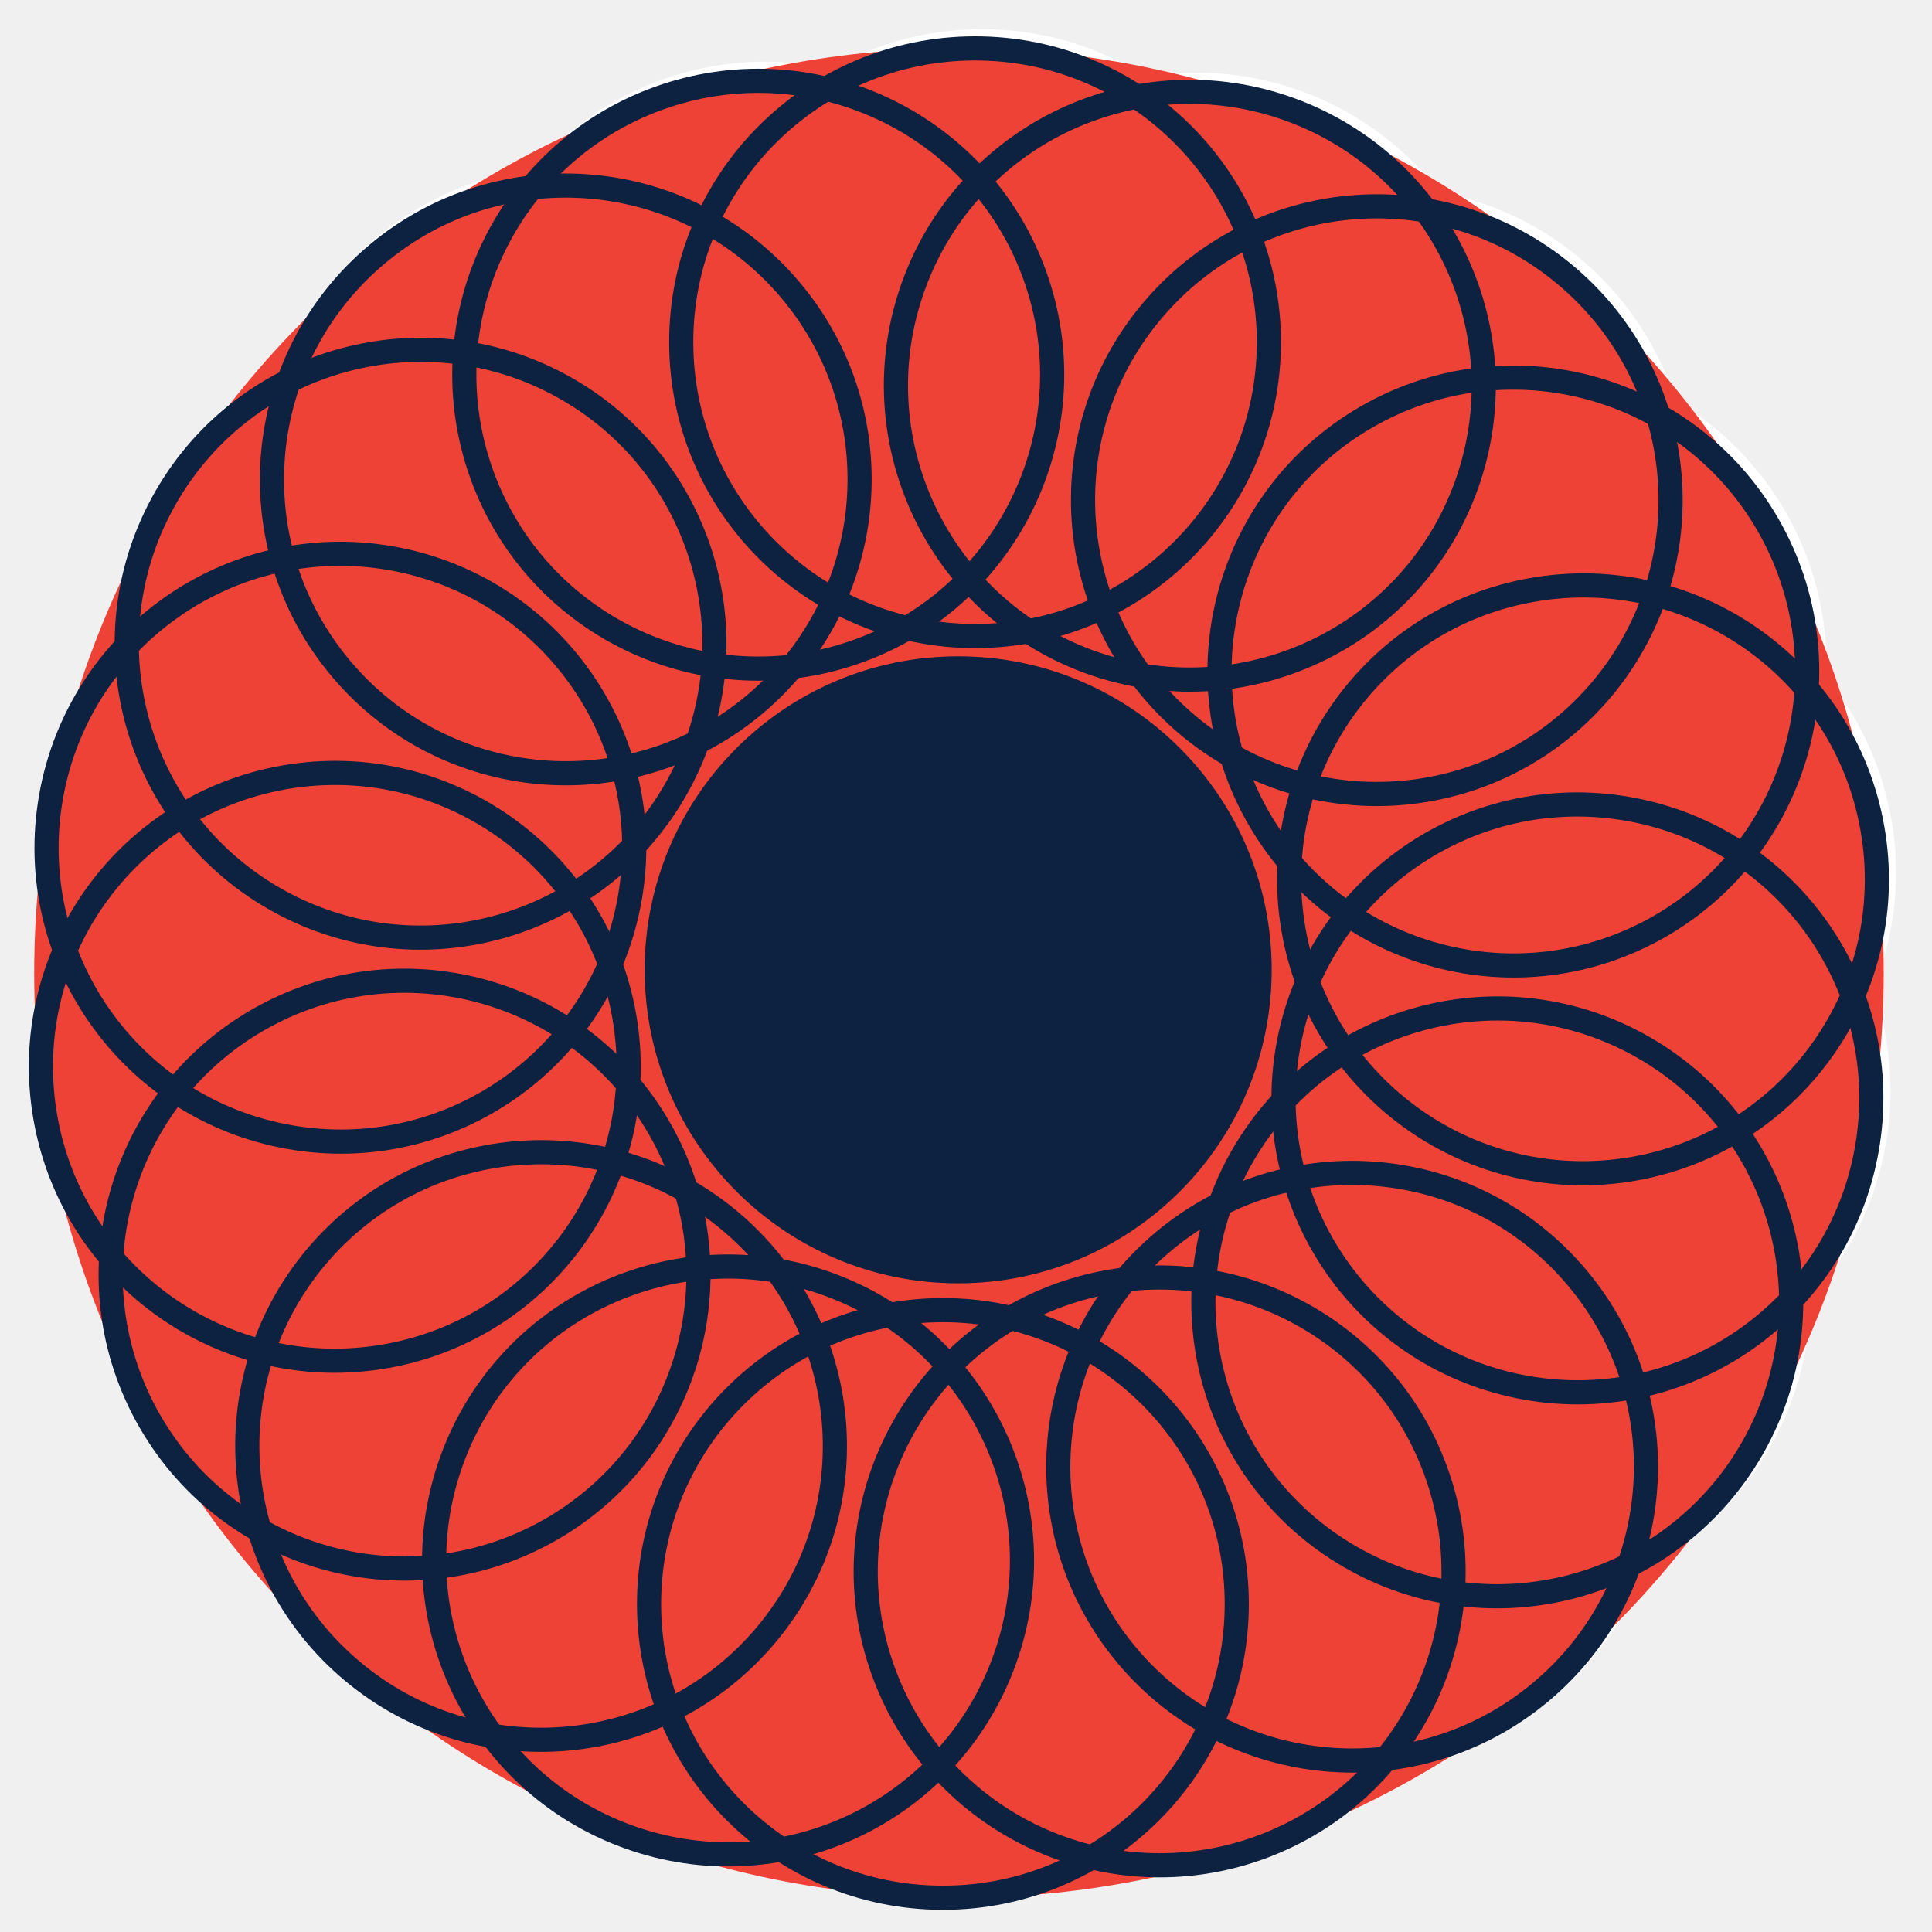
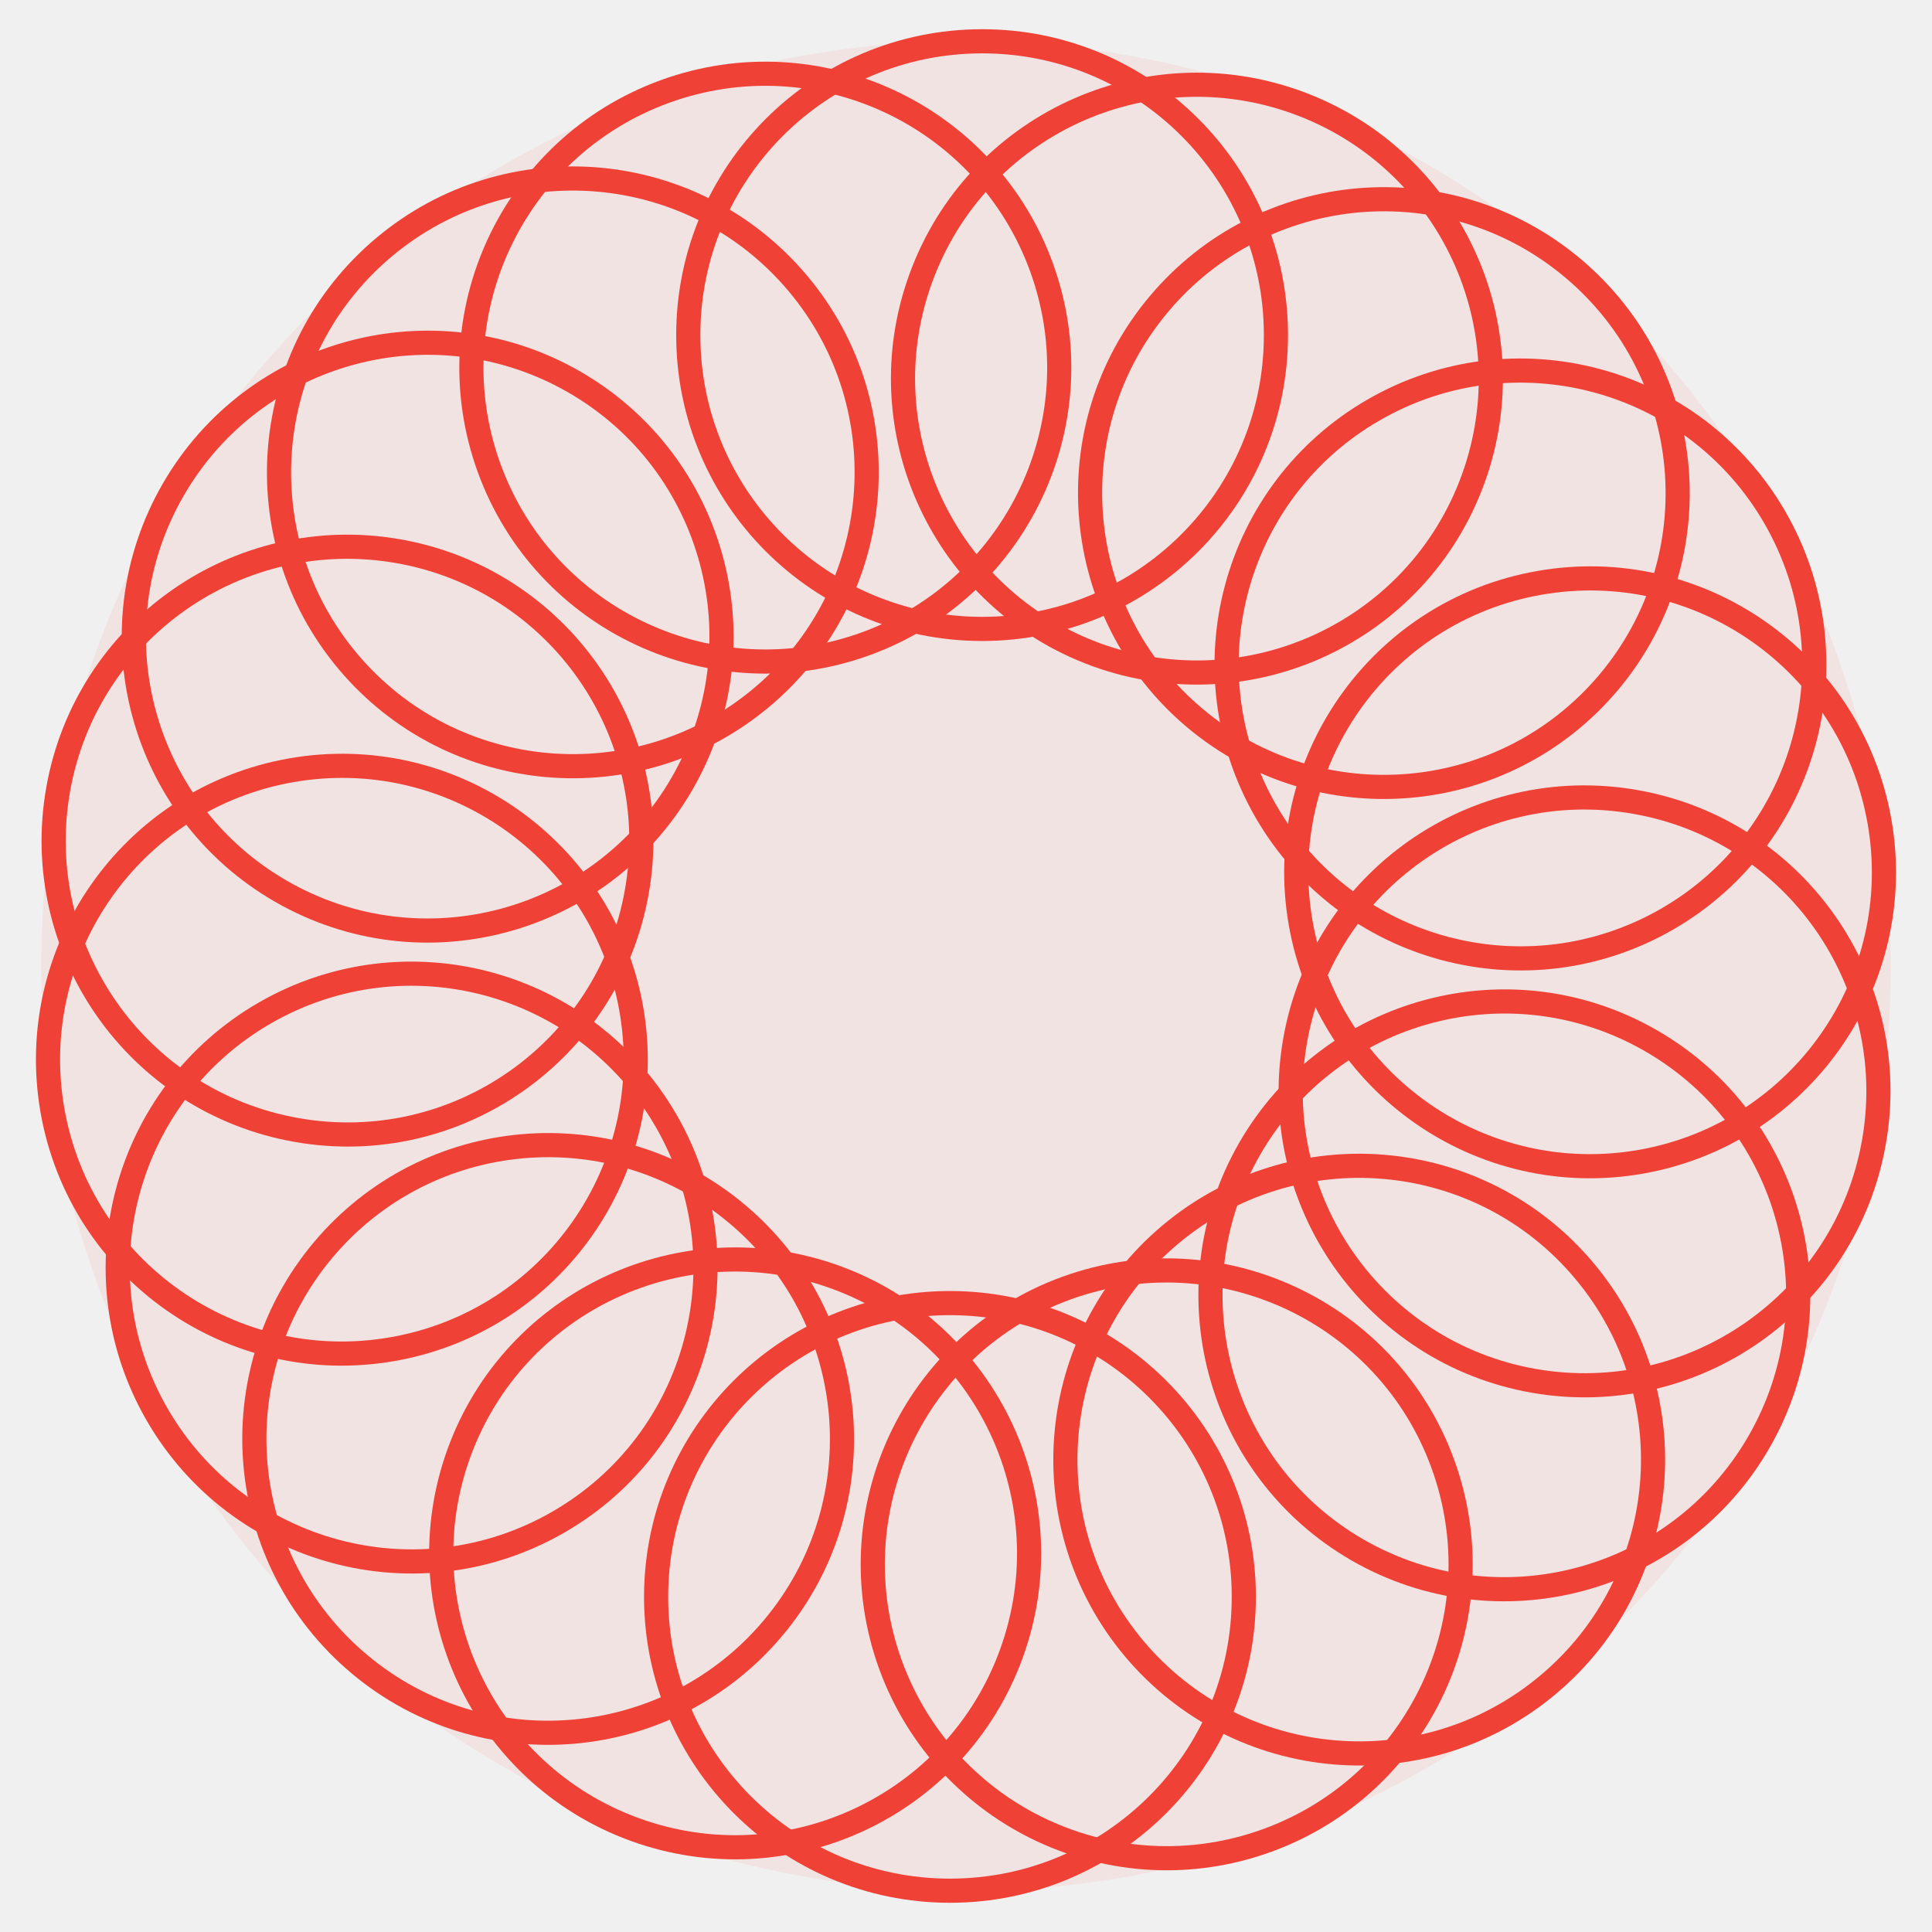
<svg xmlns="http://www.w3.org/2000/svg" version="1.1" x="0px" y="0px" width="40px" height="40px" viewBox="0 0 40 40" enable-background="new 0 0 40 40" xml:space="preserve">
  <g id="Layer_5">
</g>
  <g id="Layer_3">
- </g>
+     <circle fill="#F2E3E3" cx="20" cy="20" r="19.146" />
+   </g>
  <g id="Layer_1">
-     <path fill="none" stroke="#FFFFFF" stroke-width="0.5" stroke-miterlimit="10" d="M26.417,6.938c0,3.36-2.724,6.083-6.083,6.083   l0,0c-3.36,0-6.084-2.724-6.084-6.083l0,0c0-3.36,2.724-6.083,6.084-6.083l0,0C23.693,0.854,26.417,3.578,26.417,6.938   L26.417,6.938z" />
-     <path fill="none" stroke="#FFFFFF" stroke-width="0.5" stroke-miterlimit="10" d="M21.562,5.531   c1.149,3.157-0.479,6.648-3.636,7.797l0,0c-3.157,1.149-6.648-0.478-7.798-3.635l0,0c-1.149-3.157,0.479-6.648,3.637-7.798l0,0   C16.923,0.746,20.413,2.374,21.562,5.531L21.562,5.531z" />
-     <path fill="none" stroke="#FFFFFF" stroke-width="0.5" stroke-miterlimit="10" d="M16.52,5.869c2.16,2.574,1.824,6.411-0.75,8.57   l0,0c-2.573,2.161-6.411,1.825-8.57-0.749l0,0c-2.16-2.573-1.823-6.411,0.75-8.571l0,0C10.523,2.959,14.36,3.295,16.52,5.869   L16.52,5.869z" />
-     <path fill="none" stroke="#FFFFFF" stroke-width="0.5" stroke-miterlimit="10" d="M11.896,7.912c2.91,1.68,3.906,5.4,2.226,8.31   l0,0c-1.679,2.911-5.399,3.908-8.309,2.228l0,0c-2.91-1.679-3.906-5.4-2.227-8.311l0,0C5.267,7.229,8.987,6.232,11.896,7.912   L11.896,7.912z" />
-     <path fill="none" stroke="#FFFFFF" stroke-width="0.5" stroke-miterlimit="10" d="M8.251,11.413   c3.309,0.583,5.518,3.738,4.934,7.047l0,0c-0.582,3.31-3.737,5.52-7.046,4.935l0,0c-3.31-0.583-5.519-3.739-4.935-7.048l0,0   C1.787,13.039,4.942,10.829,8.251,11.413L8.251,11.413z" />
-     <path fill="none" stroke="#FFFFFF" stroke-width="0.5" stroke-miterlimit="10" d="M6.022,15.949   c3.309-0.583,6.463,1.625,7.047,4.935l0,0c0.584,3.309-1.625,6.465-4.934,7.047l0,0c-3.309,0.584-6.465-1.626-7.048-4.935l0,0   C0.505,19.688,2.714,16.533,6.022,15.949L6.022,15.949z" />
-     <path fill="none" stroke="#FFFFFF" stroke-width="0.5" stroke-miterlimit="10" d="M5.479,20.975c2.91-1.68,6.63-0.683,8.311,2.227   l0,0c1.681,2.91,0.684,6.631-2.227,8.31l0,0c-2.908,1.68-6.631,0.683-8.311-2.228l0,0C1.574,26.375,2.57,22.655,5.479,20.975   L5.479,20.975z" />
-     <path fill="none" stroke="#FFFFFF" stroke-width="0.5" stroke-miterlimit="10" d="M6.688,25.882c2.16-2.574,5.996-2.91,8.571-0.75   l0,0c2.574,2.159,2.91,5.997,0.75,8.57l0,0c-2.158,2.573-5.997,2.91-8.571,0.75l0,0C4.866,32.292,4.53,28.456,6.688,25.882   L6.688,25.882z" />
-     <path fill="none" stroke="#FFFFFF" stroke-width="0.5" stroke-miterlimit="10" d="M9.503,30.081   c1.149-3.158,4.64-4.785,7.798-3.637l0,0c3.157,1.149,4.786,4.641,3.637,7.797l0,0c-1.148,3.156-4.641,4.786-7.799,3.636l0,0   C9.983,36.727,8.355,33.237,9.503,30.081L9.503,30.081z" />
-     <path fill="none" stroke="#FFFFFF" stroke-width="0.5" stroke-miterlimit="10" d="M13.584,33.063c0-3.36,2.723-6.083,6.083-6.084   l0,0c3.36,0,6.085,2.724,6.085,6.083l0,0c0,3.359-2.724,6.084-6.085,6.083l0,0C16.309,39.144,13.585,36.421,13.584,33.063   L13.584,33.063z" />
-     <path fill="none" stroke="#FFFFFF" stroke-width="0.5" stroke-miterlimit="10" d="M18.438,34.47   c-1.149-3.158,0.479-6.648,3.636-7.799l0,0c3.157-1.148,6.649,0.479,7.798,3.636l0,0c1.149,3.156-0.478,6.649-3.637,7.798l0,0   C23.079,39.252,19.589,37.625,18.438,34.47L18.438,34.47z" />
-     <path fill="none" stroke="#FFFFFF" stroke-width="0.5" stroke-miterlimit="10" d="M23.481,34.132   c-2.16-2.575-1.824-6.412,0.75-8.572l0,0c2.574-2.159,6.412-1.824,8.57,0.75l0,0c2.16,2.573,1.825,6.411-0.75,8.571l0,0   C29.478,37.039,25.643,36.703,23.481,34.132L23.481,34.132z" />
-     <path fill="none" stroke="#FFFFFF" stroke-width="0.5" stroke-miterlimit="10" d="M28.104,32.089   c-2.91-1.681-3.906-5.401-2.227-8.312l0,0c1.681-2.909,5.401-3.907,8.31-2.227l0,0c2.91,1.679,3.908,5.4,2.227,8.311l0,0   C34.733,32.77,31.015,33.766,28.104,32.089L28.104,32.089z" />
-     <path fill="none" stroke="#FFFFFF" stroke-width="0.5" stroke-miterlimit="10" d="M31.751,28.588   c-3.311-0.584-5.519-3.739-4.936-7.049l0,0c0.584-3.309,3.74-5.519,7.047-4.935l0,0c3.309,0.582,5.52,3.738,4.935,7.047l0,0   C38.212,26.961,35.059,29.169,31.751,28.588L31.751,28.588z" />
-     <path fill="none" stroke="#FFFFFF" stroke-width="0.5" stroke-miterlimit="10" d="M33.979,24.052   c-3.311,0.583-6.465-1.626-7.049-4.936l0,0c-0.582-3.309,1.628-6.465,4.935-7.047l0,0c3.308-0.585,6.465,1.625,7.047,4.935l0,0   C39.494,20.313,37.286,23.466,33.979,24.052L33.979,24.052z" />
-     <path fill="none" stroke="#FFFFFF" stroke-width="0.5" stroke-miterlimit="10" d="M34.522,19.026   c-2.912,1.681-6.631,0.683-8.312-2.227l0,0c-1.678-2.911-0.681-6.632,2.227-8.31l0,0c2.908-1.681,6.631-0.685,8.311,2.227l0,0   C38.426,13.627,37.429,17.345,34.522,19.026L34.522,19.026z" />
-     <path fill="none" stroke="#FFFFFF" stroke-width="0.5" stroke-miterlimit="10" d="M33.313,14.119   c-2.161,2.575-5.997,2.909-8.572,0.75l0,0c-2.572-2.161-2.908-6-0.75-8.57l0,0c2.158-2.574,5.996-2.912,8.57-0.75l0,0   C35.135,7.709,35.47,11.544,33.313,14.119L33.313,14.119z" />
-     <path fill="none" stroke="#FFFFFF" stroke-width="0.5" stroke-miterlimit="10" d="M30.499,9.92   c-1.15,3.159-4.641,4.784-7.799,3.636l0,0c-3.156-1.151-4.785-4.643-3.636-7.796l0,0c1.147-3.157,4.639-4.787,7.797-3.637l0,0   C30.019,3.274,31.645,6.763,30.499,9.92L30.499,9.92z" />
+     <path fill="none" stroke="#EF4136" stroke-width="0.5" stroke-miterlimit="10" d="M26.417,6.938c0,3.36-2.724,6.083-6.083,6.083   l0,0c-3.36,0-6.084-2.724-6.084-6.083l0,0c0-3.36,2.724-6.083,6.084-6.083l0,0C23.693,0.854,26.417,3.578,26.417,6.938   L26.417,6.938z" />
+     <path fill="none" stroke="#EF4136" stroke-width="0.5" stroke-miterlimit="10" d="M21.562,5.531   c1.149,3.157-0.479,6.648-3.636,7.797l0,0c-3.157,1.149-6.648-0.478-7.798-3.635l0,0c-1.149-3.157,0.479-6.648,3.637-7.798l0,0   C16.923,0.746,20.413,2.374,21.562,5.531L21.562,5.531z" />
+     <path fill="none" stroke="#EF4136" stroke-width="0.5" stroke-miterlimit="10" d="M16.52,5.869c2.16,2.574,1.824,6.411-0.75,8.57   l0,0c-2.573,2.161-6.411,1.825-8.57-0.749l0,0c-2.16-2.573-1.823-6.411,0.75-8.571l0,0C10.523,2.959,14.36,3.295,16.52,5.869   L16.52,5.869z" />
+     <path fill="none" stroke="#EF4136" stroke-width="0.5" stroke-miterlimit="10" d="M11.896,7.912c2.91,1.68,3.906,5.4,2.226,8.31   l0,0c-1.679,2.911-5.399,3.908-8.309,2.228l0,0c-2.91-1.679-3.906-5.4-2.227-8.311l0,0C5.267,7.229,8.987,6.232,11.896,7.912   L11.896,7.912z" />
+     <path fill="none" stroke="#EF4136" stroke-width="0.5" stroke-miterlimit="10" d="M8.251,11.413   c3.309,0.583,5.518,3.738,4.934,7.047l0,0c-0.582,3.31-3.737,5.52-7.046,4.935l0,0c-3.31-0.583-5.519-3.739-4.935-7.048l0,0   C1.787,13.039,4.942,10.829,8.251,11.413L8.251,11.413z" />
+     <path fill="none" stroke="#EF4136" stroke-width="0.5" stroke-miterlimit="10" d="M6.022,15.949   c3.309-0.583,6.463,1.625,7.047,4.935l0,0c0.584,3.309-1.625,6.465-4.934,7.047l0,0c-3.309,0.584-6.465-1.626-7.048-4.935l0,0   C0.505,19.688,2.714,16.533,6.022,15.949L6.022,15.949z" />
+     <path fill="none" stroke="#EF4136" stroke-width="0.5" stroke-miterlimit="10" d="M5.479,20.975c2.91-1.68,6.63-0.683,8.311,2.227   l0,0c1.681,2.91,0.684,6.631-2.227,8.31l0,0c-2.908,1.68-6.631,0.683-8.311-2.228l0,0C1.574,26.375,2.57,22.655,5.479,20.975   L5.479,20.975z" />
+     <path fill="none" stroke="#EF4136" stroke-width="0.5" stroke-miterlimit="10" d="M6.688,25.882c2.16-2.574,5.996-2.91,8.571-0.75   l0,0c2.574,2.159,2.91,5.997,0.75,8.57l0,0c-2.158,2.573-5.997,2.91-8.571,0.75l0,0C4.866,32.292,4.53,28.456,6.688,25.882   L6.688,25.882z" />
+     <path fill="none" stroke="#EF4136" stroke-width="0.5" stroke-miterlimit="10" d="M9.503,30.081   c1.149-3.158,4.64-4.785,7.798-3.637l0,0c3.157,1.149,4.786,4.641,3.637,7.797l0,0c-1.148,3.156-4.641,4.786-7.799,3.636l0,0   C9.983,36.727,8.355,33.237,9.503,30.081L9.503,30.081z" />
+     <path fill="none" stroke="#EF4136" stroke-width="0.5" stroke-miterlimit="10" d="M13.584,33.063c0-3.36,2.723-6.083,6.083-6.084   l0,0c3.36,0,6.085,2.724,6.085,6.083l0,0c0,3.359-2.724,6.084-6.085,6.083l0,0C16.309,39.144,13.585,36.421,13.584,33.063   L13.584,33.063z" />
+     <path fill="none" stroke="#EF4136" stroke-width="0.5" stroke-miterlimit="10" d="M18.438,34.47   c-1.149-3.158,0.479-6.648,3.636-7.799l0,0c3.157-1.148,6.649,0.479,7.798,3.636l0,0c1.149,3.156-0.478,6.649-3.637,7.798l0,0   C23.079,39.252,19.589,37.625,18.438,34.47L18.438,34.47z" />
+     <path fill="none" stroke="#EF4136" stroke-width="0.5" stroke-miterlimit="10" d="M23.481,34.132   c-2.16-2.575-1.824-6.412,0.75-8.572l0,0c2.574-2.159,6.412-1.824,8.57,0.75l0,0c2.16,2.573,1.825,6.411-0.75,8.571l0,0   C29.478,37.039,25.643,36.703,23.481,34.132L23.481,34.132z" />
+     <path fill="none" stroke="#EF4136" stroke-width="0.5" stroke-miterlimit="10" d="M28.104,32.089   c-2.91-1.681-3.906-5.401-2.227-8.312l0,0c1.681-2.909,5.401-3.907,8.31-2.227l0,0c2.91,1.679,3.908,5.4,2.227,8.311l0,0   C34.733,32.77,31.015,33.766,28.104,32.089L28.104,32.089z" />
+     <path fill="none" stroke="#EF4136" stroke-width="0.5" stroke-miterlimit="10" d="M31.751,28.588   c-3.311-0.584-5.519-3.739-4.936-7.049l0,0c0.584-3.309,3.74-5.519,7.047-4.935l0,0c3.309,0.582,5.52,3.738,4.935,7.047l0,0   C38.212,26.961,35.059,29.169,31.751,28.588L31.751,28.588z" />
+     <path fill="none" stroke="#EF4136" stroke-width="0.5" stroke-miterlimit="10" d="M33.979,24.052   c-3.311,0.583-6.465-1.626-7.049-4.936l0,0c-0.582-3.309,1.628-6.465,4.935-7.047l0,0c3.308-0.585,6.465,1.625,7.047,4.935l0,0   C39.494,20.313,37.286,23.466,33.979,24.052L33.979,24.052z" />
+     <path fill="none" stroke="#EF4136" stroke-width="0.5" stroke-miterlimit="10" d="M34.522,19.026   c-2.912,1.681-6.631,0.683-8.312-2.227l0,0c-1.678-2.911-0.681-6.632,2.227-8.31l0,0c2.908-1.681,6.631-0.685,8.311,2.227l0,0   C38.426,13.627,37.429,17.345,34.522,19.026L34.522,19.026z" />
+     <path fill="none" stroke="#EF4136" stroke-width="0.5" stroke-miterlimit="10" d="M33.313,14.119   c-2.161,2.575-5.997,2.909-8.572,0.75l0,0c-2.572-2.161-2.908-6-0.75-8.57l0,0c2.158-2.574,5.996-2.912,8.57-0.75l0,0   C35.135,7.709,35.47,11.544,33.313,14.119L33.313,14.119z" />
+     <path fill="none" stroke="#EF4136" stroke-width="0.5" stroke-miterlimit="10" d="M30.499,9.92   c-1.15,3.159-4.641,4.784-7.799,3.636l0,0c-3.156-1.151-4.785-4.643-3.636-7.796l0,0c1.147-3.157,4.639-4.787,7.797-3.637l0,0   C30.019,3.274,31.645,6.763,30.499,9.92L30.499,9.92z" />
  </g>
  <g id="Layer_2">
</g>
  <g id="Layer_4">
</g>
-   <g id="text">
-     <g>
-       <g id="Layer_3_4_">
-         <circle fill="#EF4237" cx="19.854" cy="20.146" r="19.146" />
-       </g>
-       <g id="Layer_1_3_">
-         <path fill="none" stroke="#0D2240" stroke-width="0.5" stroke-miterlimit="10" d="M26.271,7.084c0,3.359-2.724,6.084-6.083,6.084     l0,0c-3.36,0-6.084-2.725-6.084-6.084l0,0c0-3.359,2.724-6.082,6.084-6.082l0,0C23.547,1,26.271,3.725,26.271,7.084L26.271,7.084     z" />
-         <path fill="none" stroke="#0D2240" stroke-width="0.5" stroke-miterlimit="10" d="M21.416,5.678     c1.148,3.156-0.479,6.648-3.637,7.797l0,0c-3.157,1.148-6.647-0.479-7.798-3.635l0,0c-1.148-3.158,0.479-6.648,3.637-7.799l0,0     C16.776,0.893,20.267,2.52,21.416,5.678L21.416,5.678z" />
-         <path fill="none" stroke="#0D2240" stroke-width="0.5" stroke-miterlimit="10" d="M16.374,6.016c2.16,2.574,1.823,6.41-0.75,8.57     l0,0c-2.574,2.16-6.412,1.824-8.57-0.75l0,0c-2.16-2.572-1.823-6.41,0.75-8.57l0,0C10.376,3.105,14.214,3.441,16.374,6.016     L16.374,6.016z" />
-         <path fill="none" stroke="#0D2240" stroke-width="0.5" stroke-miterlimit="10" d="M11.749,8.059c2.91,1.68,3.906,5.4,2.227,8.311     l0,0c-1.68,2.91-5.398,3.906-8.309,2.227l0,0c-2.91-1.678-3.906-5.4-2.228-8.311l0,0C5.12,7.375,8.841,6.379,11.749,8.059     L11.749,8.059z" />
-         <path fill="none" stroke="#0D2240" stroke-width="0.5" stroke-miterlimit="10" d="M8.104,11.559     c3.309,0.584,5.518,3.738,4.934,7.047l0,0c-0.582,3.311-3.736,5.521-7.045,4.936l0,0c-3.311-0.582-5.52-3.738-4.936-7.047l0,0     C1.641,13.186,4.796,10.975,8.104,11.559L8.104,11.559z" />
-         <path fill="none" stroke="#0D2240" stroke-width="0.5" stroke-miterlimit="10" d="M5.876,16.096     c3.309-0.584,6.463,1.625,7.047,4.934l0,0c0.584,3.311-1.625,6.467-4.935,7.049l0,0c-3.309,0.584-6.465-1.627-7.048-4.936l0,0     C0.358,19.834,2.567,16.68,5.876,16.096L5.876,16.096z" />
-         <path fill="none" stroke="#0D2240" stroke-width="0.5" stroke-miterlimit="10" d="M5.333,21.121     c2.91-1.68,6.629-0.684,8.311,2.227l0,0c1.682,2.91,0.684,6.631-2.227,8.311l0,0c-2.908,1.68-6.631,0.684-8.312-2.229l0,0     C1.428,26.521,2.423,22.801,5.333,21.121L5.333,21.121z" />
-         <path fill="none" stroke="#0D2240" stroke-width="0.5" stroke-miterlimit="10" d="M6.542,26.027     c2.16-2.572,5.996-2.908,8.57-0.75l0,0c2.574,2.16,2.91,5.998,0.75,8.57l0,0c-2.158,2.574-5.996,2.91-8.57,0.75l0,0     C4.72,32.438,4.384,28.602,6.542,26.027L6.542,26.027z" />
-         <path fill="none" stroke="#0D2240" stroke-width="0.5" stroke-miterlimit="10" d="M9.356,30.227     c1.148-3.158,4.641-4.785,7.798-3.637l0,0c3.157,1.148,4.786,4.641,3.637,7.797l0,0c-1.147,3.156-4.641,4.787-7.798,3.637l0,0     C9.837,36.873,8.208,33.383,9.356,30.227L9.356,30.227z" />
-         <path fill="none" stroke="#0D2240" stroke-width="0.5" stroke-miterlimit="10" d="M13.438,33.209     c0-3.359,2.724-6.082,6.083-6.084l0,0c3.36,0,6.085,2.725,6.085,6.084l0,0c0,3.357-2.725,6.084-6.085,6.082l0,0     C16.163,39.291,13.438,36.566,13.438,33.209L13.438,33.209z" />
-         <path fill="none" stroke="#0D2240" stroke-width="0.5" stroke-miterlimit="10" d="M18.292,34.615     c-1.149-3.156,0.479-6.646,3.636-7.799l0,0c3.156-1.146,6.648,0.48,7.798,3.637l0,0c1.149,3.156-0.478,6.648-3.638,7.799l0,0     C22.933,39.398,19.442,37.771,18.292,34.615L18.292,34.615z" />
-         <path fill="none" stroke="#0D2240" stroke-width="0.5" stroke-miterlimit="10" d="M23.334,34.277     c-2.16-2.574-1.823-6.412,0.75-8.57l0,0c2.574-2.16,6.412-1.824,8.57,0.75l0,0c2.16,2.572,1.825,6.41-0.75,8.57l0,0     C29.332,37.186,25.496,36.85,23.334,34.277L23.334,34.277z" />
-         <path fill="none" stroke="#0D2240" stroke-width="0.5" stroke-miterlimit="10" d="M27.957,32.234     c-2.91-1.68-3.905-5.4-2.227-8.311l0,0c1.682-2.91,5.4-3.908,8.311-2.229l0,0c2.91,1.68,3.908,5.4,2.227,8.312l0,0     C34.586,32.916,30.869,33.912,27.957,32.234L27.957,32.234z" />
-         <path fill="none" stroke="#0D2240" stroke-width="0.5" stroke-miterlimit="10" d="M31.604,28.734     c-3.312-0.584-5.519-3.738-4.937-7.049l0,0c0.584-3.309,3.74-5.52,7.047-4.936l0,0c3.31,0.582,5.521,3.738,4.936,7.047l0,0     C38.065,27.107,34.912,29.314,31.604,28.734L31.604,28.734z" />
-         <path fill="none" stroke="#0D2240" stroke-width="0.5" stroke-miterlimit="10" d="M33.832,24.197     c-3.311,0.584-6.465-1.625-7.049-4.936l0,0c-0.582-3.309,1.629-6.465,4.936-7.047l0,0c3.308-0.584,6.465,1.625,7.047,4.936l0,0     C39.348,20.459,37.14,23.611,33.832,24.197L33.832,24.197z" />
-         <path fill="none" stroke="#0D2240" stroke-width="0.5" stroke-miterlimit="10" d="M34.375,19.172     c-2.912,1.682-6.631,0.684-8.312-2.227l0,0c-1.678-2.91-0.681-6.633,2.228-8.311l0,0c2.908-1.68,6.631-0.684,8.311,2.227l0,0     C38.279,13.773,37.283,17.49,34.375,19.172L34.375,19.172z" />
-         <path fill="none" stroke="#0D2240" stroke-width="0.5" stroke-miterlimit="10" d="M33.166,14.266     c-2.16,2.574-5.996,2.908-8.571,0.75l0,0c-2.572-2.162-2.908-6-0.75-8.57l0,0c2.157-2.574,5.995-2.912,8.569-0.75l0,0     C34.988,7.855,35.324,11.689,33.166,14.266L33.166,14.266z" />
-         <path fill="none" stroke="#0D2240" stroke-width="0.5" stroke-miterlimit="10" d="M30.353,10.066     c-1.149,3.158-4.642,4.783-7.799,3.637l0,0c-3.156-1.152-4.785-4.645-3.637-7.797l0,0c1.147-3.156,4.64-4.787,7.798-3.637l0,0     C29.873,3.42,31.498,6.91,30.353,10.066L30.353,10.066z" />
-       </g>
-       <circle fill="#0D2240" cx="19.838" cy="20.079" r="6.491" />
-     </g>
-   </g>
</svg>
